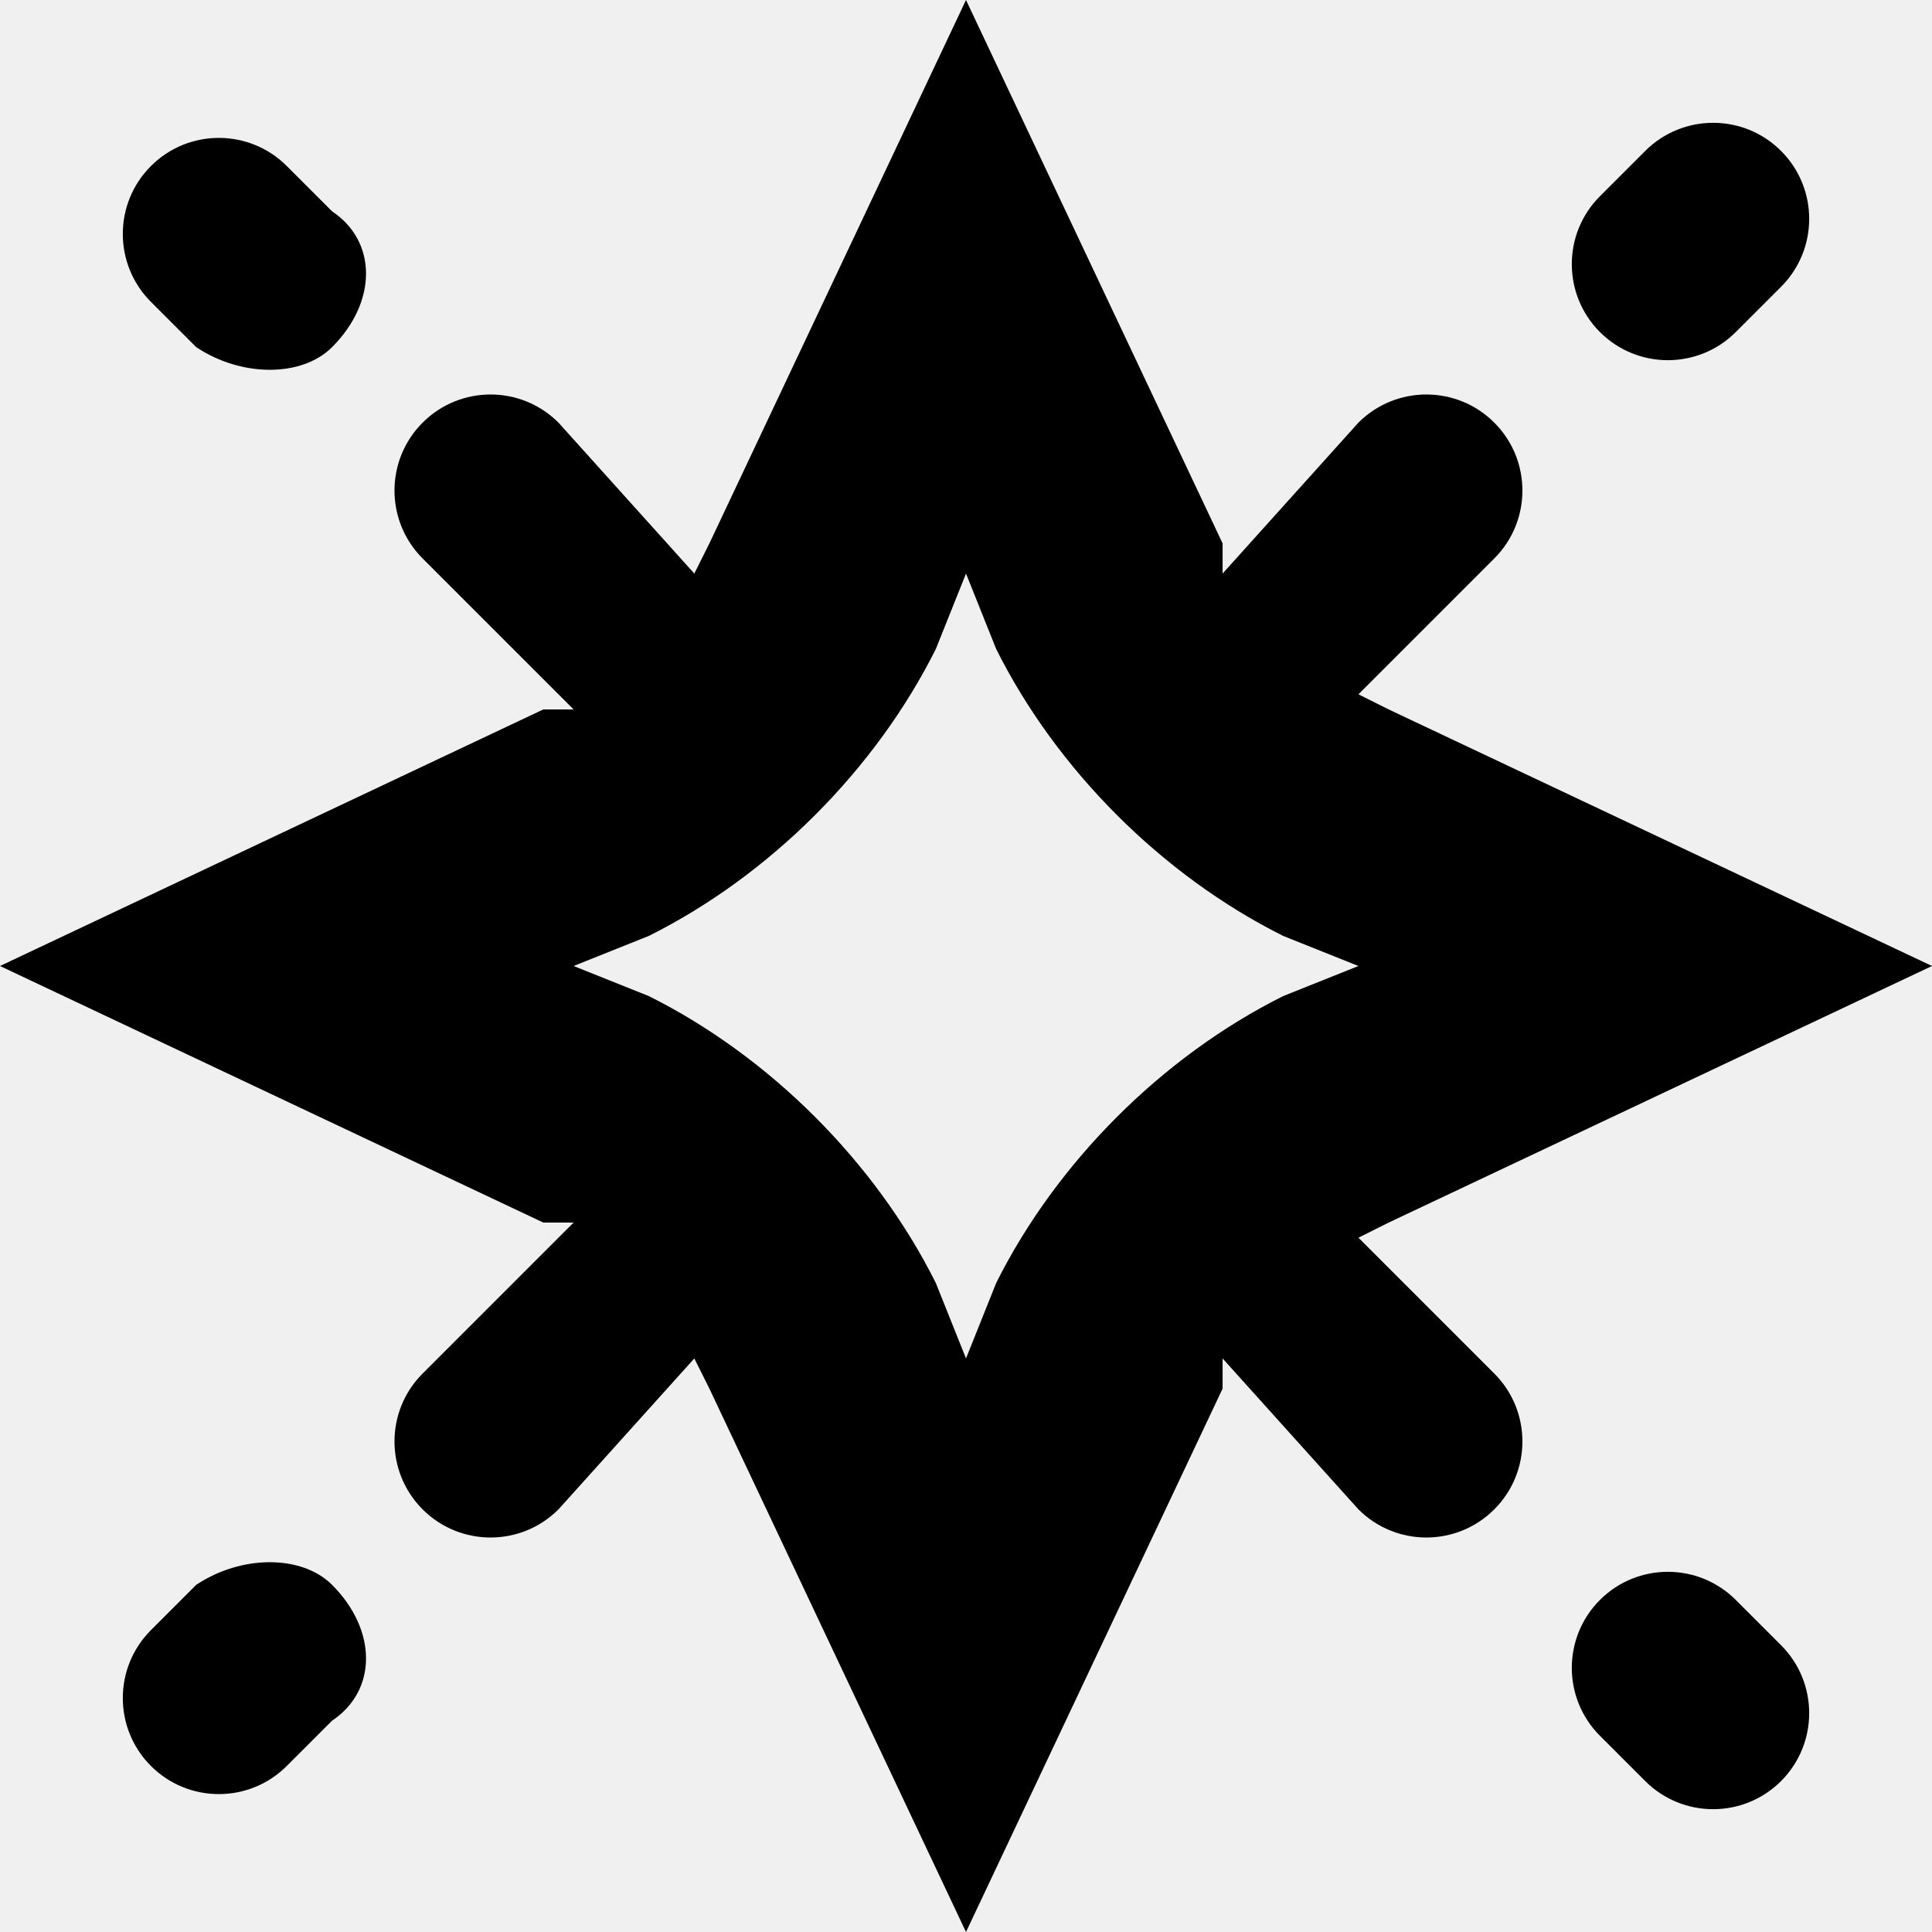
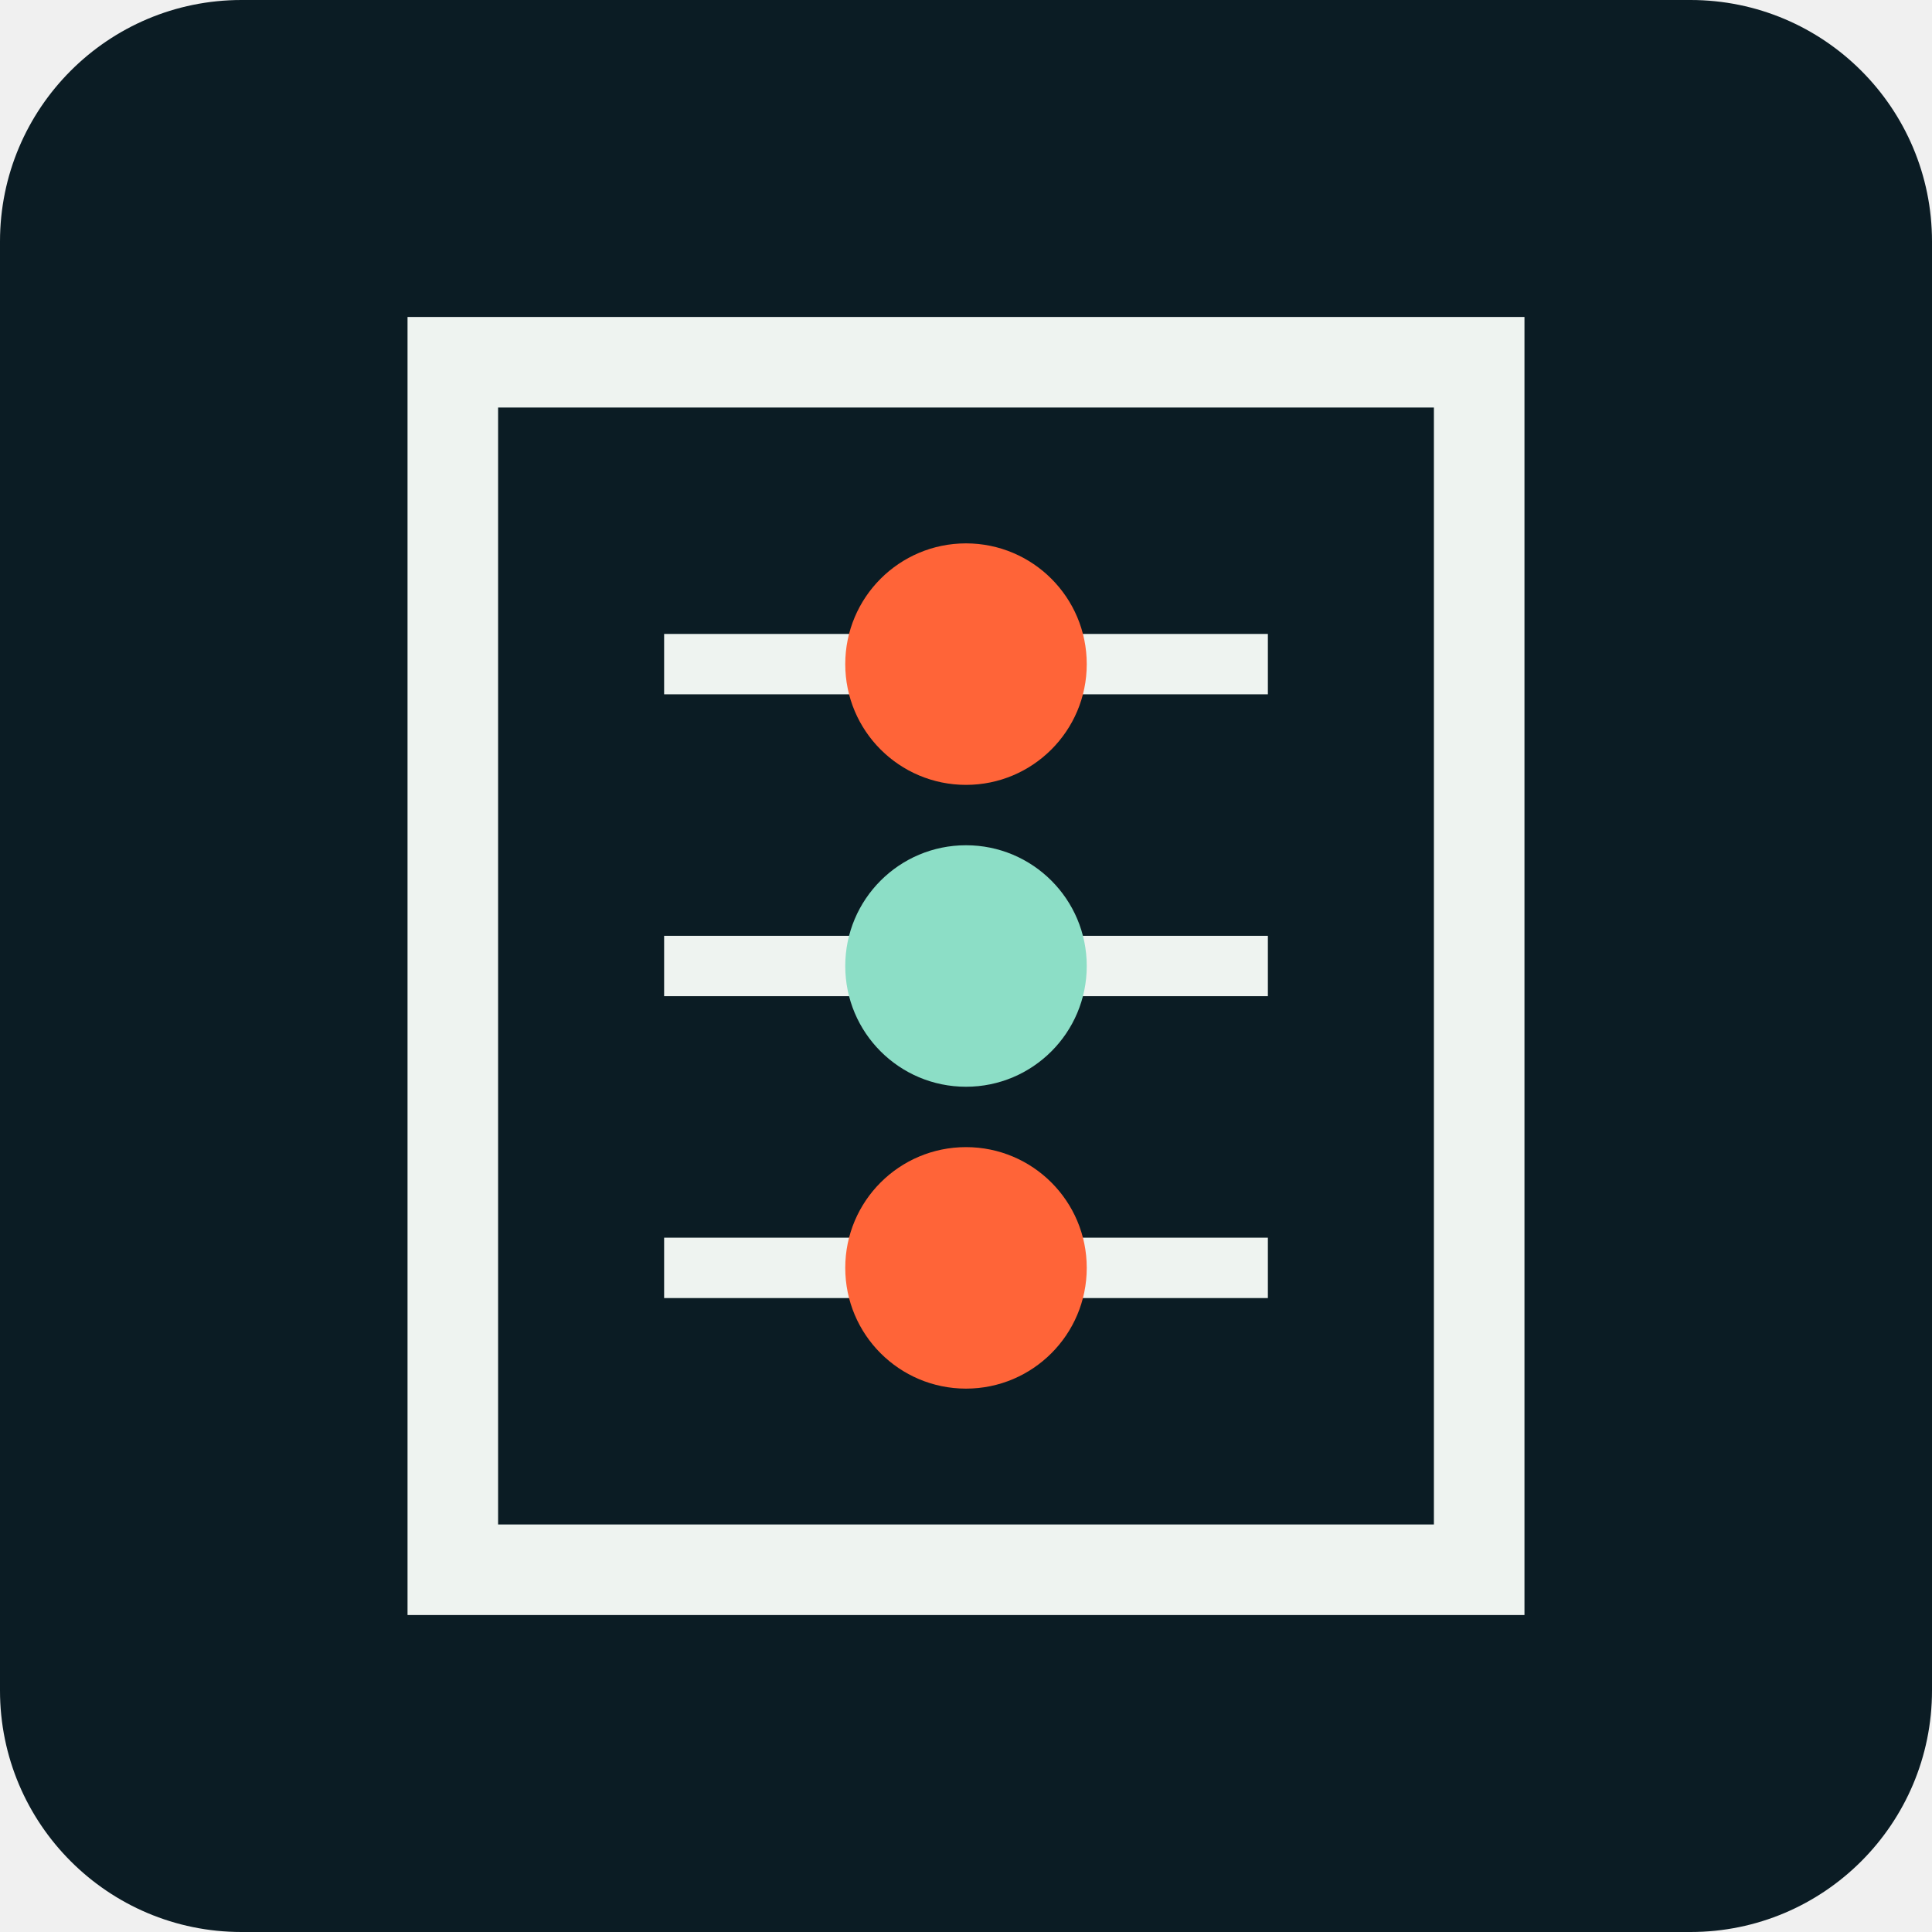
- <svg xmlns="http://www.w3.org/2000/svg" viewBox="0 0 128 128">
-   <path fill-rule="evenodd" d="M81 36 64 0 47 36l-1 2-9-10a6 6 0 0 0-9 9l10 10h-2L0 64l36 17h2L28 91a6 6 0 1 0 9 9l9-10 1 2 17 36 17-36v-2l9 10a6 6 0 1 0 9-9l-9-9 2-1 36-17-36-17-2-1 9-9a6 6 0 1 0-9-9l-9 10v-2Zm-17 2-2 5c-4 8-11 15-19 19l-5 2 5 2c8 4 15 11 19 19l2 5 2-5c4-8 11-15 19-19l5-2-5-2c-8-4-15-11-19-19l-2-5Z" clip-rule="evenodd" />
-   <path d="M118 19a6 6 0 0 0-9-9l-3 3a6 6 0 1 0 9 9l3-3Zm-96 4c-2 2-6 2-9 0l-3-3a6 6 0 1 1 9-9l3 3c3 2 3 6 0 9Zm0 82c-2-2-6-2-9 0l-3 3a6 6 0 1 0 9 9l3-3c3-2 3-6 0-9Zm96 4a6 6 0 0 1-9 9l-3-3a6 6 0 1 1 9-9l3 3Z" />
-   <style>path{fill:#000}@media (prefers-color-scheme:dark){path{fill:#fff}}</style>
+ <svg xmlns="http://www.w3.org/2000/svg" viewBox="0 0 64 64">
+   <rect width="64" height="64" rx="8" fill="#0b1c24" />
+   <path d="M15 12h34v40H15z" fill="none" stroke="#eef3f0" stroke-width="3" />
+   <path d="M22 22h20M22 32h20M22 42h20" stroke="#eef3f0" stroke-width="2" />
+   <circle cx="32" cy="22" r="4" fill="#ff6438" />
+   <circle cx="32" cy="32" r="4" fill="#8cdec6" />
+   <circle cx="32" cy="42" r="4" fill="#ff6438" />
</svg>
